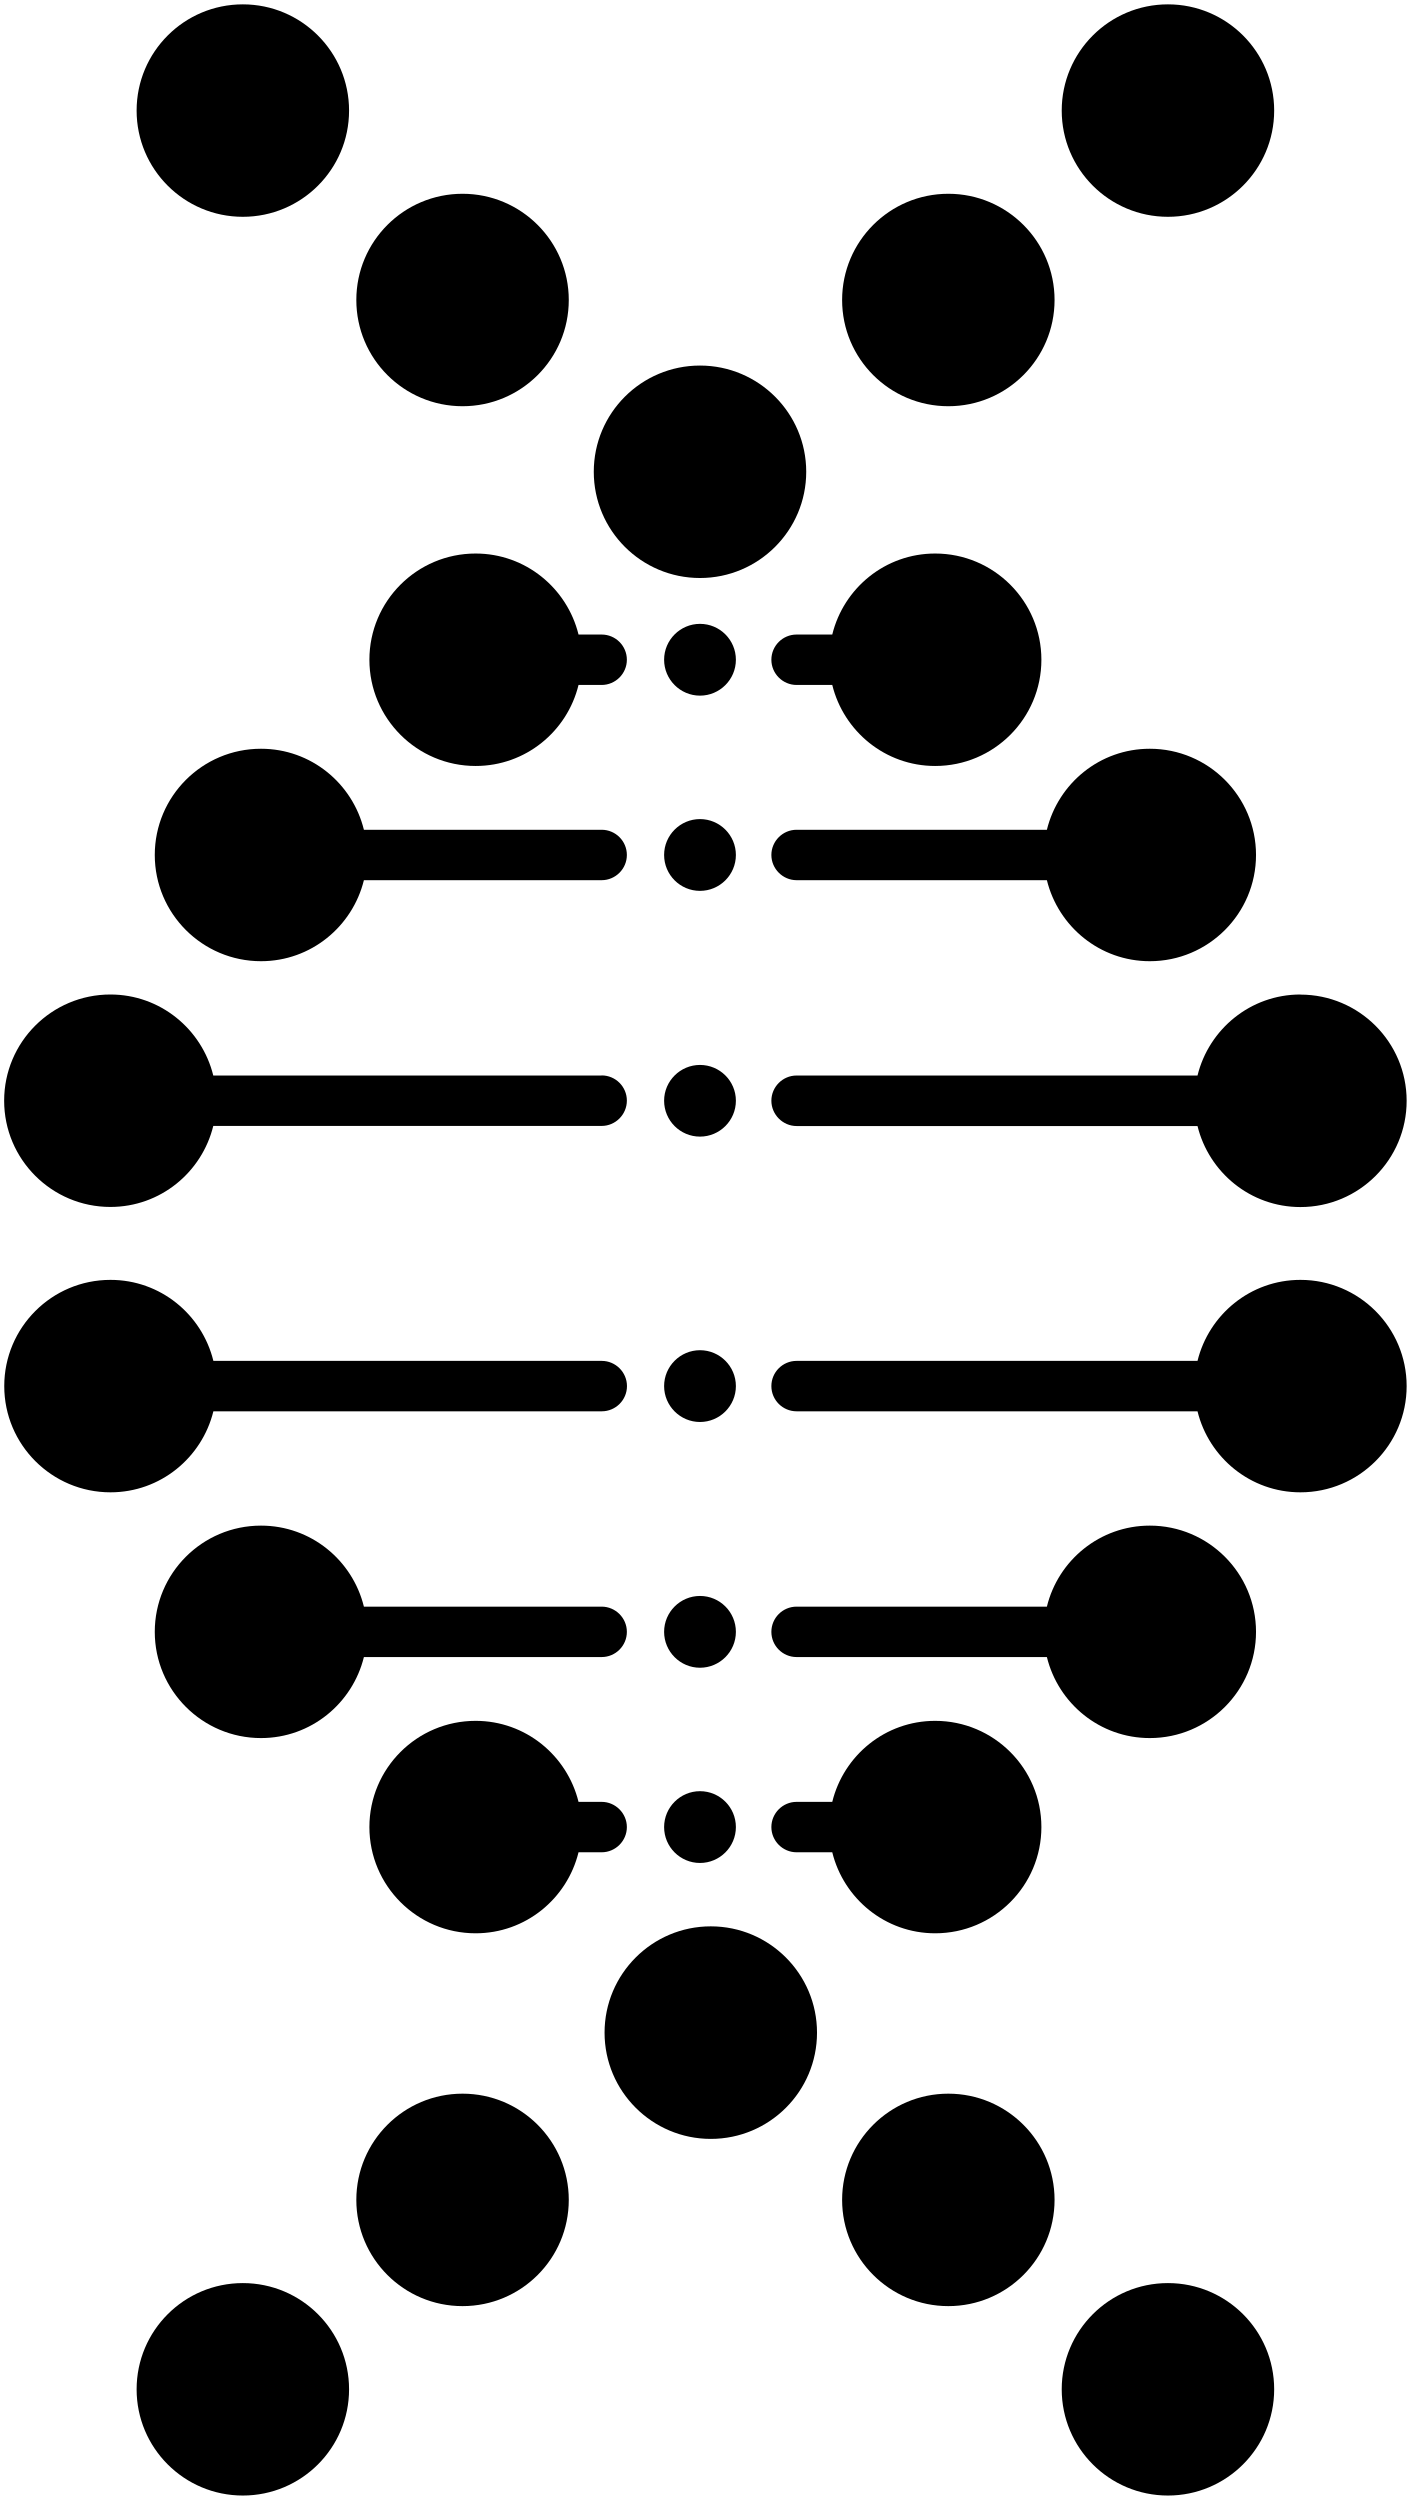
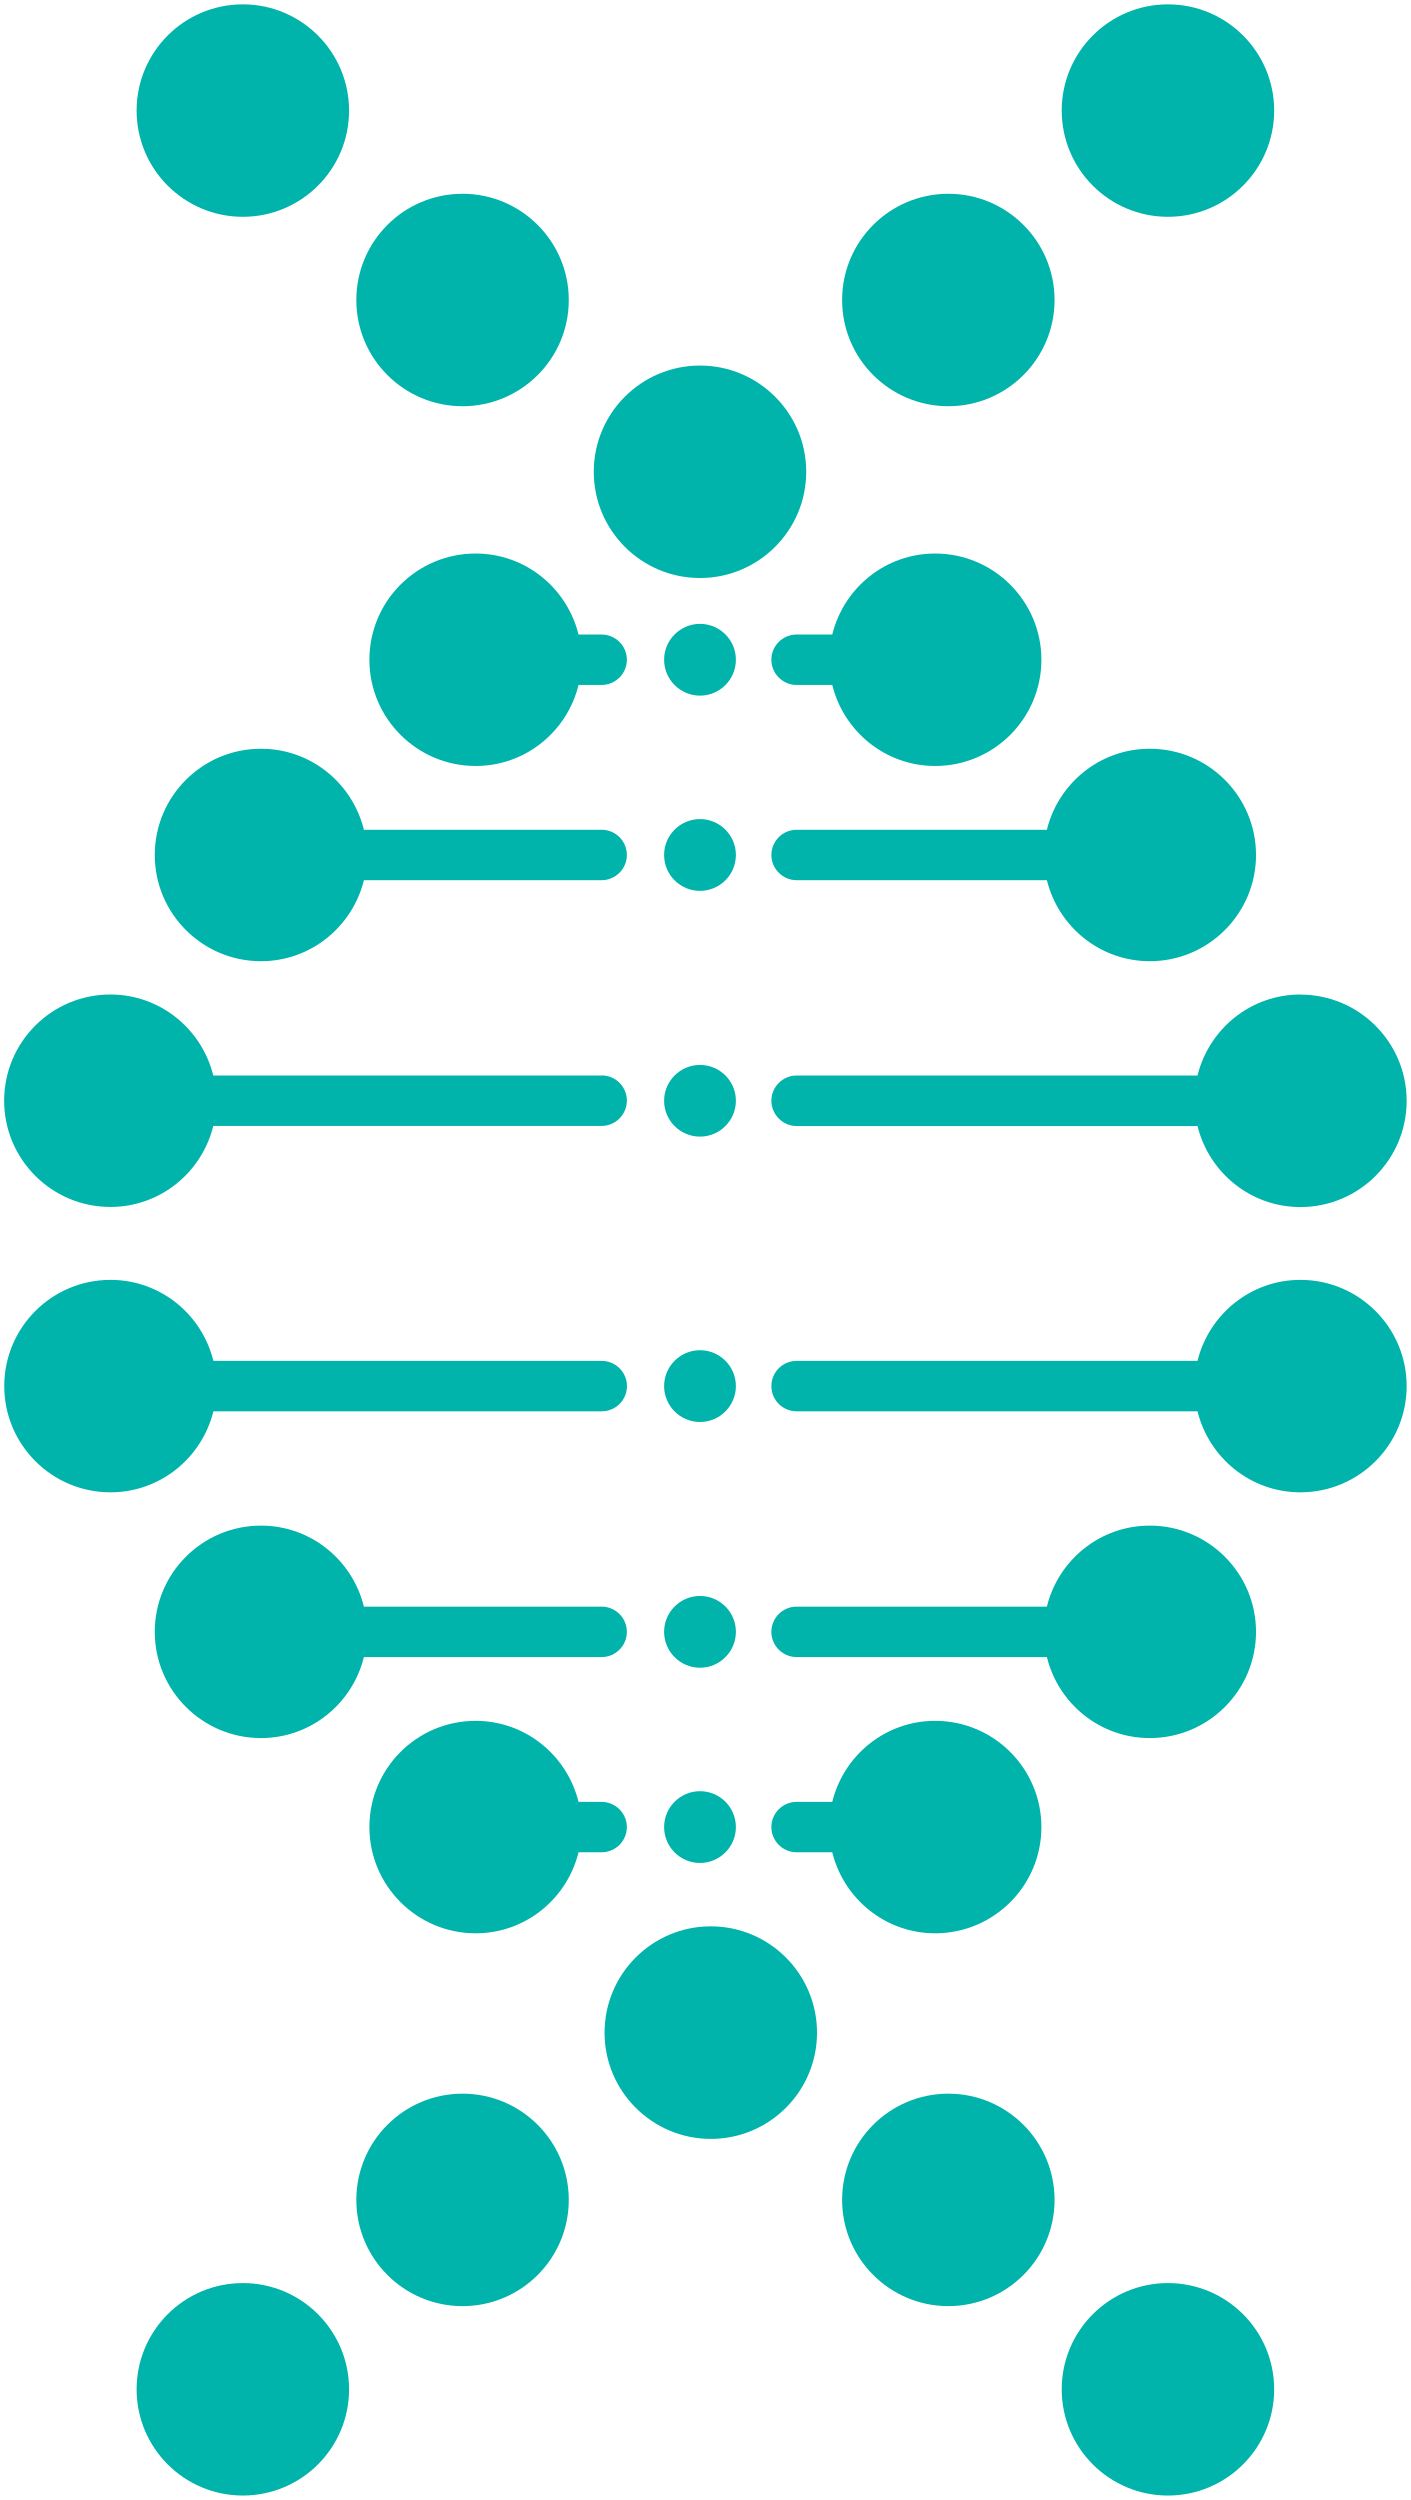
<svg xmlns="http://www.w3.org/2000/svg" id="Layer_1" viewBox="0 0 136 241">
-   <defs />
+   <defs>
+     <style>.cls-1{fill-rule:evenodd;}.cls-1,.cls-2{fill:#00b3ab;stroke-width:0px;}</style>
+   </defs>
  <path class="cls-1" d="m67.48,35.24c5.65,0,10.24,4.59,10.24,10.24,0,5.65-4.59,10.24-10.24,10.24-5.66,0-10.24-4.59-10.24-10.24,0-5.66,4.59-10.24,10.24-10.24Z" />
  <path class="cls-1" d="m112.59.42c-5.66,0-10.24,4.59-10.24,10.24,0,5.66,4.59,10.24,10.24,10.24,5.65,0,10.24-4.59,10.24-10.24,0-5.66-4.59-10.24-10.24-10.24Z" />
  <path class="cls-1" d="m91.42,18.68c-5.66,0-10.24,4.59-10.24,10.24,0,5.66,4.59,10.24,10.24,10.24,5.65,0,10.24-4.59,10.24-10.24,0-5.65-4.59-10.24-10.24-10.24Z" />
  <path class="cls-1" d="m58,61.17h-2.23c-1.1-4.47-5.11-7.81-9.92-7.81-5.66,0-10.24,4.59-10.24,10.24s4.59,10.24,10.24,10.24c4.82,0,8.83-3.34,9.92-7.81h2.23c1.33,0,2.43-1.09,2.43-2.43s-1.09-2.43-2.43-2.43Z" />
  <path class="cls-1" d="m58,79.99h-22.92c-1.1-4.48-5.11-7.81-9.92-7.81-5.66,0-10.24,4.59-10.24,10.24s4.59,10.24,10.24,10.24c4.81,0,8.82-3.34,9.92-7.81h22.92c1.33,0,2.43-1.09,2.43-2.43s-1.09-2.43-2.43-2.43Z" />
  <path class="cls-1" d="m58,103.68H20.56c-1.1-4.47-5.11-7.81-9.92-7.81-5.66,0-10.24,4.59-10.24,10.24s4.59,10.24,10.24,10.24c4.81,0,8.82-3.33,9.92-7.81h37.44c1.33,0,2.43-1.1,2.43-2.44s-1.09-2.43-2.43-2.43Z" />
  <path class="cls-1" d="m58,131.19H20.57c-1.1-4.48-5.11-7.81-9.92-7.81-5.66,0-10.24,4.59-10.24,10.24s4.59,10.24,10.24,10.24c4.81,0,8.82-3.34,9.92-7.81h37.44c1.34,0,2.43-1.09,2.43-2.43s-1.1-2.43-2.43-2.43Z" />
  <path class="cls-1" d="m58,154.88h-22.92c-1.1-4.48-5.11-7.81-9.92-7.81-5.66,0-10.24,4.59-10.24,10.24s4.59,10.24,10.24,10.24c4.81,0,8.82-3.34,9.92-7.81h22.92c1.34,0,2.43-1.09,2.43-2.43s-1.1-2.43-2.43-2.43Z" />
  <path class="cls-1" d="m58,173.7h-2.23c-1.1-4.47-5.11-7.81-9.92-7.81-5.66,0-10.24,4.59-10.24,10.24s4.59,10.24,10.24,10.24c4.81,0,8.82-3.33,9.92-7.81h2.23c1.34,0,2.43-1.1,2.43-2.43s-1.1-2.43-2.43-2.43Z" />
  <path class="cls-1" d="m91.42,201.83c-5.66,0-10.24,4.59-10.24,10.24,0,5.65,4.59,10.24,10.24,10.24,5.65,0,10.24-4.59,10.24-10.24,0-5.65-4.59-10.24-10.24-10.24Z" />
  <path class="cls-1" d="m112.59,220.09c-5.66,0-10.24,4.59-10.24,10.24,0,5.66,4.59,10.24,10.24,10.24,5.65,0,10.24-4.59,10.24-10.24,0-5.66-4.59-10.24-10.24-10.24Z" />
  <path class="cls-1" d="m23.41.42c5.65,0,10.24,4.59,10.24,10.24,0,5.66-4.59,10.24-10.24,10.24-5.66,0-10.24-4.59-10.24-10.24,0-5.66,4.59-10.24,10.24-10.24Z" />
  <path class="cls-1" d="m44.59,18.68c5.65,0,10.24,4.59,10.24,10.24,0,5.66-4.59,10.24-10.24,10.24-5.66,0-10.24-4.59-10.24-10.24,0-5.66,4.59-10.24,10.24-10.24Z" />
  <path class="cls-1" d="m90.15,53.36c-4.81,0-8.82,3.33-9.92,7.81h-3.44c-1.34,0-2.43,1.09-2.43,2.43s1.1,2.43,2.43,2.43h3.44c1.1,4.47,5.11,7.81,9.92,7.81,5.66,0,10.24-4.59,10.24-10.24s-4.59-10.24-10.24-10.24Z" />
  <path class="cls-1" d="m110.84,72.18c-4.81,0-8.82,3.33-9.92,7.81h-24.13c-1.34,0-2.43,1.1-2.43,2.43s1.1,2.43,2.43,2.43h24.13c1.1,4.47,5.11,7.81,9.92,7.81,5.65,0,10.24-4.59,10.24-10.24s-4.59-10.24-10.24-10.24Z" />
  <path class="cls-1" d="m125.36,95.87c-4.81,0-8.82,3.34-9.92,7.81h-38.65c-1.34,0-2.43,1.1-2.43,2.43s1.1,2.44,2.43,2.44h38.65c1.1,4.47,5.11,7.81,9.92,7.81,5.66,0,10.24-4.59,10.24-10.24s-4.59-10.24-10.24-10.24Z" />
  <path class="cls-1" d="m125.36,123.38c-4.81,0-8.82,3.34-9.92,7.81h-38.65c-1.34,0-2.43,1.09-2.43,2.43s1.09,2.43,2.43,2.43h38.65c1.1,4.47,5.11,7.81,9.92,7.81,5.65,0,10.24-4.59,10.24-10.24s-4.59-10.24-10.24-10.24Z" />
  <path class="cls-1" d="m110.84,147.07c-4.81,0-8.83,3.34-9.92,7.81h-24.13c-1.34,0-2.43,1.09-2.43,2.43s1.09,2.43,2.43,2.43h24.13c1.1,4.48,5.11,7.81,9.92,7.81,5.65,0,10.24-4.59,10.24-10.24s-4.59-10.24-10.24-10.24Z" />
  <path class="cls-1" d="m90.15,165.89c-4.81,0-8.82,3.33-9.92,7.81h-3.44c-1.34,0-2.43,1.1-2.43,2.43s1.09,2.43,2.43,2.43h3.44c1.1,4.47,5.11,7.81,9.92,7.81,5.66,0,10.24-4.59,10.24-10.24s-4.59-10.24-10.24-10.24Z" />
  <circle class="cls-2" cx="44.59" cy="212.07" r="10.24" />
  <circle class="cls-2" cx="23.41" cy="230.33" r="10.24" />
  <path class="cls-1" d="m68.52,185.7c-5.65,0-10.24,4.59-10.24,10.25,0,5.65,4.59,10.24,10.24,10.24,5.66,0,10.24-4.59,10.24-10.24,0-5.66-4.59-10.25-10.24-10.25Z" />
  <path class="cls-1" d="m67.48,109.57c1.9,0,3.46-1.55,3.46-3.46,0-1.9-1.55-3.45-3.46-3.45-1.9,0-3.46,1.55-3.46,3.45,0,1.91,1.55,3.46,3.46,3.46Z" />
  <path class="cls-1" d="m67.48,137.08c1.9,0,3.46-1.55,3.46-3.46,0-1.9-1.55-3.46-3.46-3.46-1.9,0-3.46,1.55-3.46,3.46,0,1.9,1.55,3.46,3.46,3.46Z" />
  <path class="cls-1" d="m67.48,85.88c1.9,0,3.46-1.55,3.46-3.46,0-1.9-1.55-3.46-3.46-3.46-1.9,0-3.46,1.55-3.46,3.46s1.55,3.46,3.46,3.46Z" />
  <path class="cls-1" d="m67.48,160.77c1.9,0,3.46-1.55,3.46-3.46,0-1.91-1.55-3.46-3.46-3.46-1.9,0-3.46,1.55-3.46,3.46,0,1.9,1.55,3.46,3.46,3.46Z" />
  <path class="cls-1" d="m67.48,67.06c1.9,0,3.46-1.55,3.46-3.46,0-1.91-1.55-3.46-3.46-3.46-1.9,0-3.46,1.55-3.46,3.46,0,1.9,1.55,3.46,3.46,3.46Z" />
  <path class="cls-1" d="m67.48,179.59c1.9,0,3.46-1.55,3.46-3.46,0-1.91-1.55-3.46-3.46-3.46-1.9,0-3.46,1.55-3.46,3.46,0,1.91,1.55,3.46,3.46,3.46Z" />
</svg>
